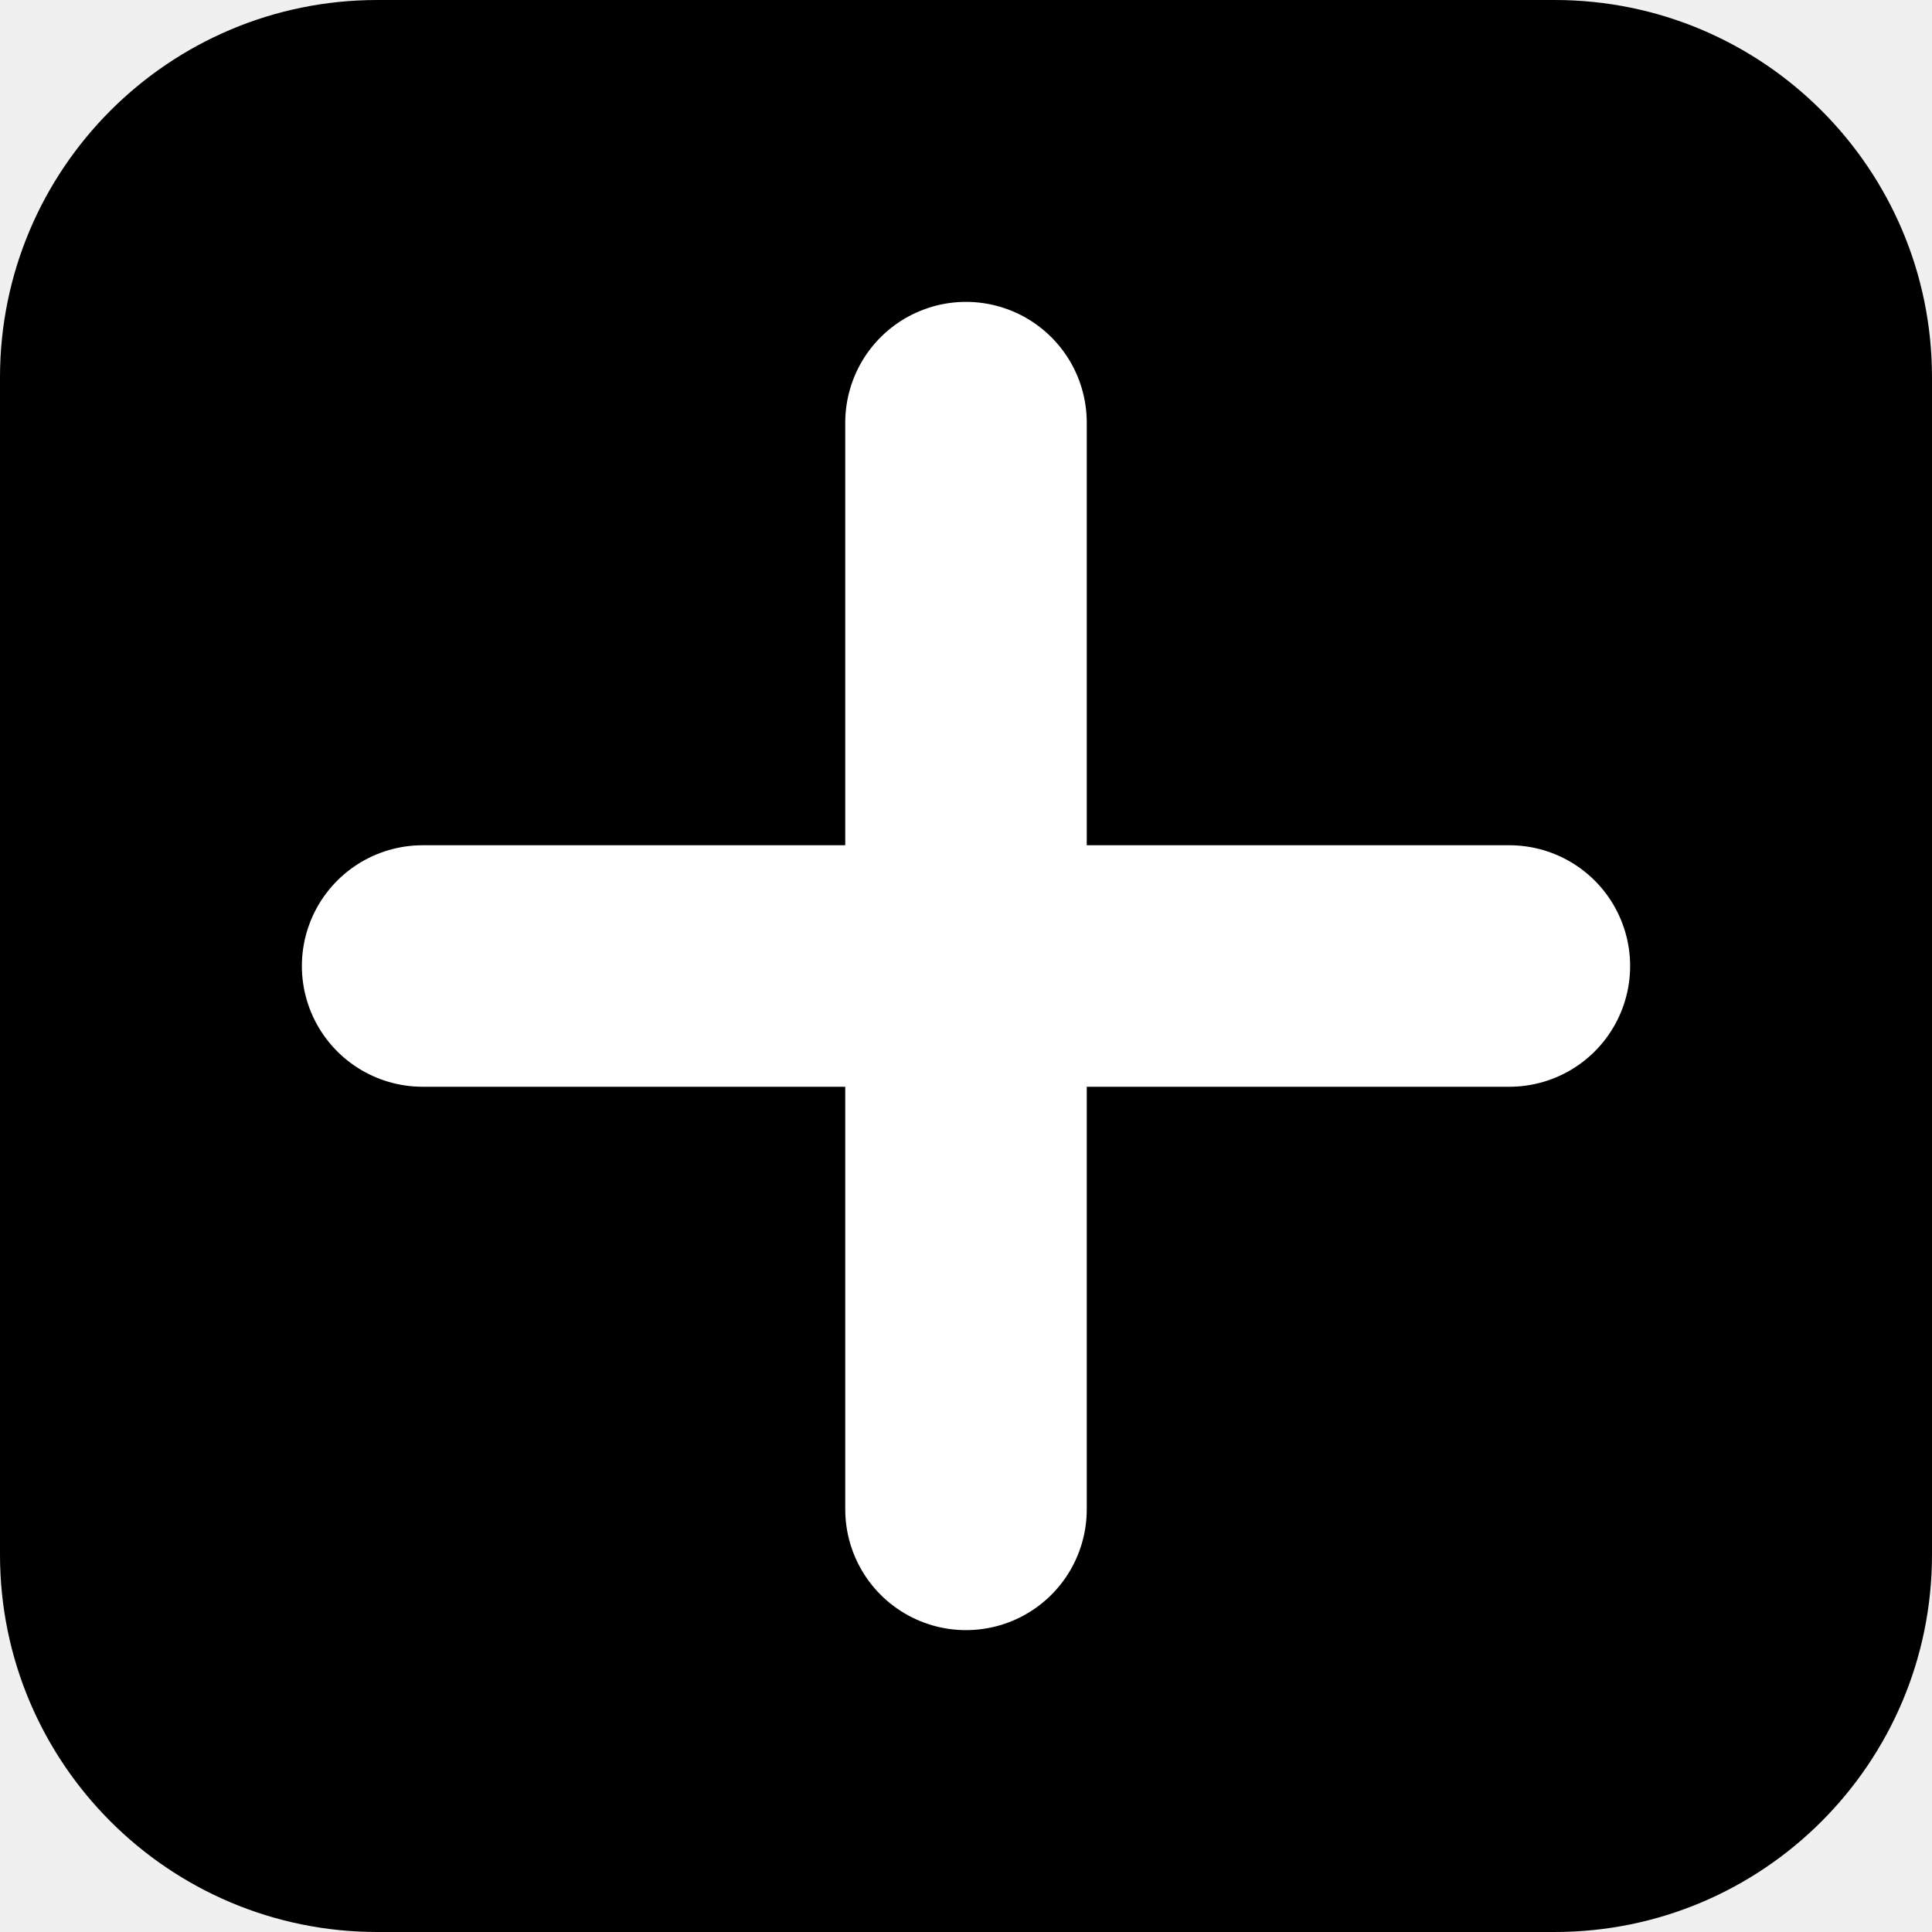
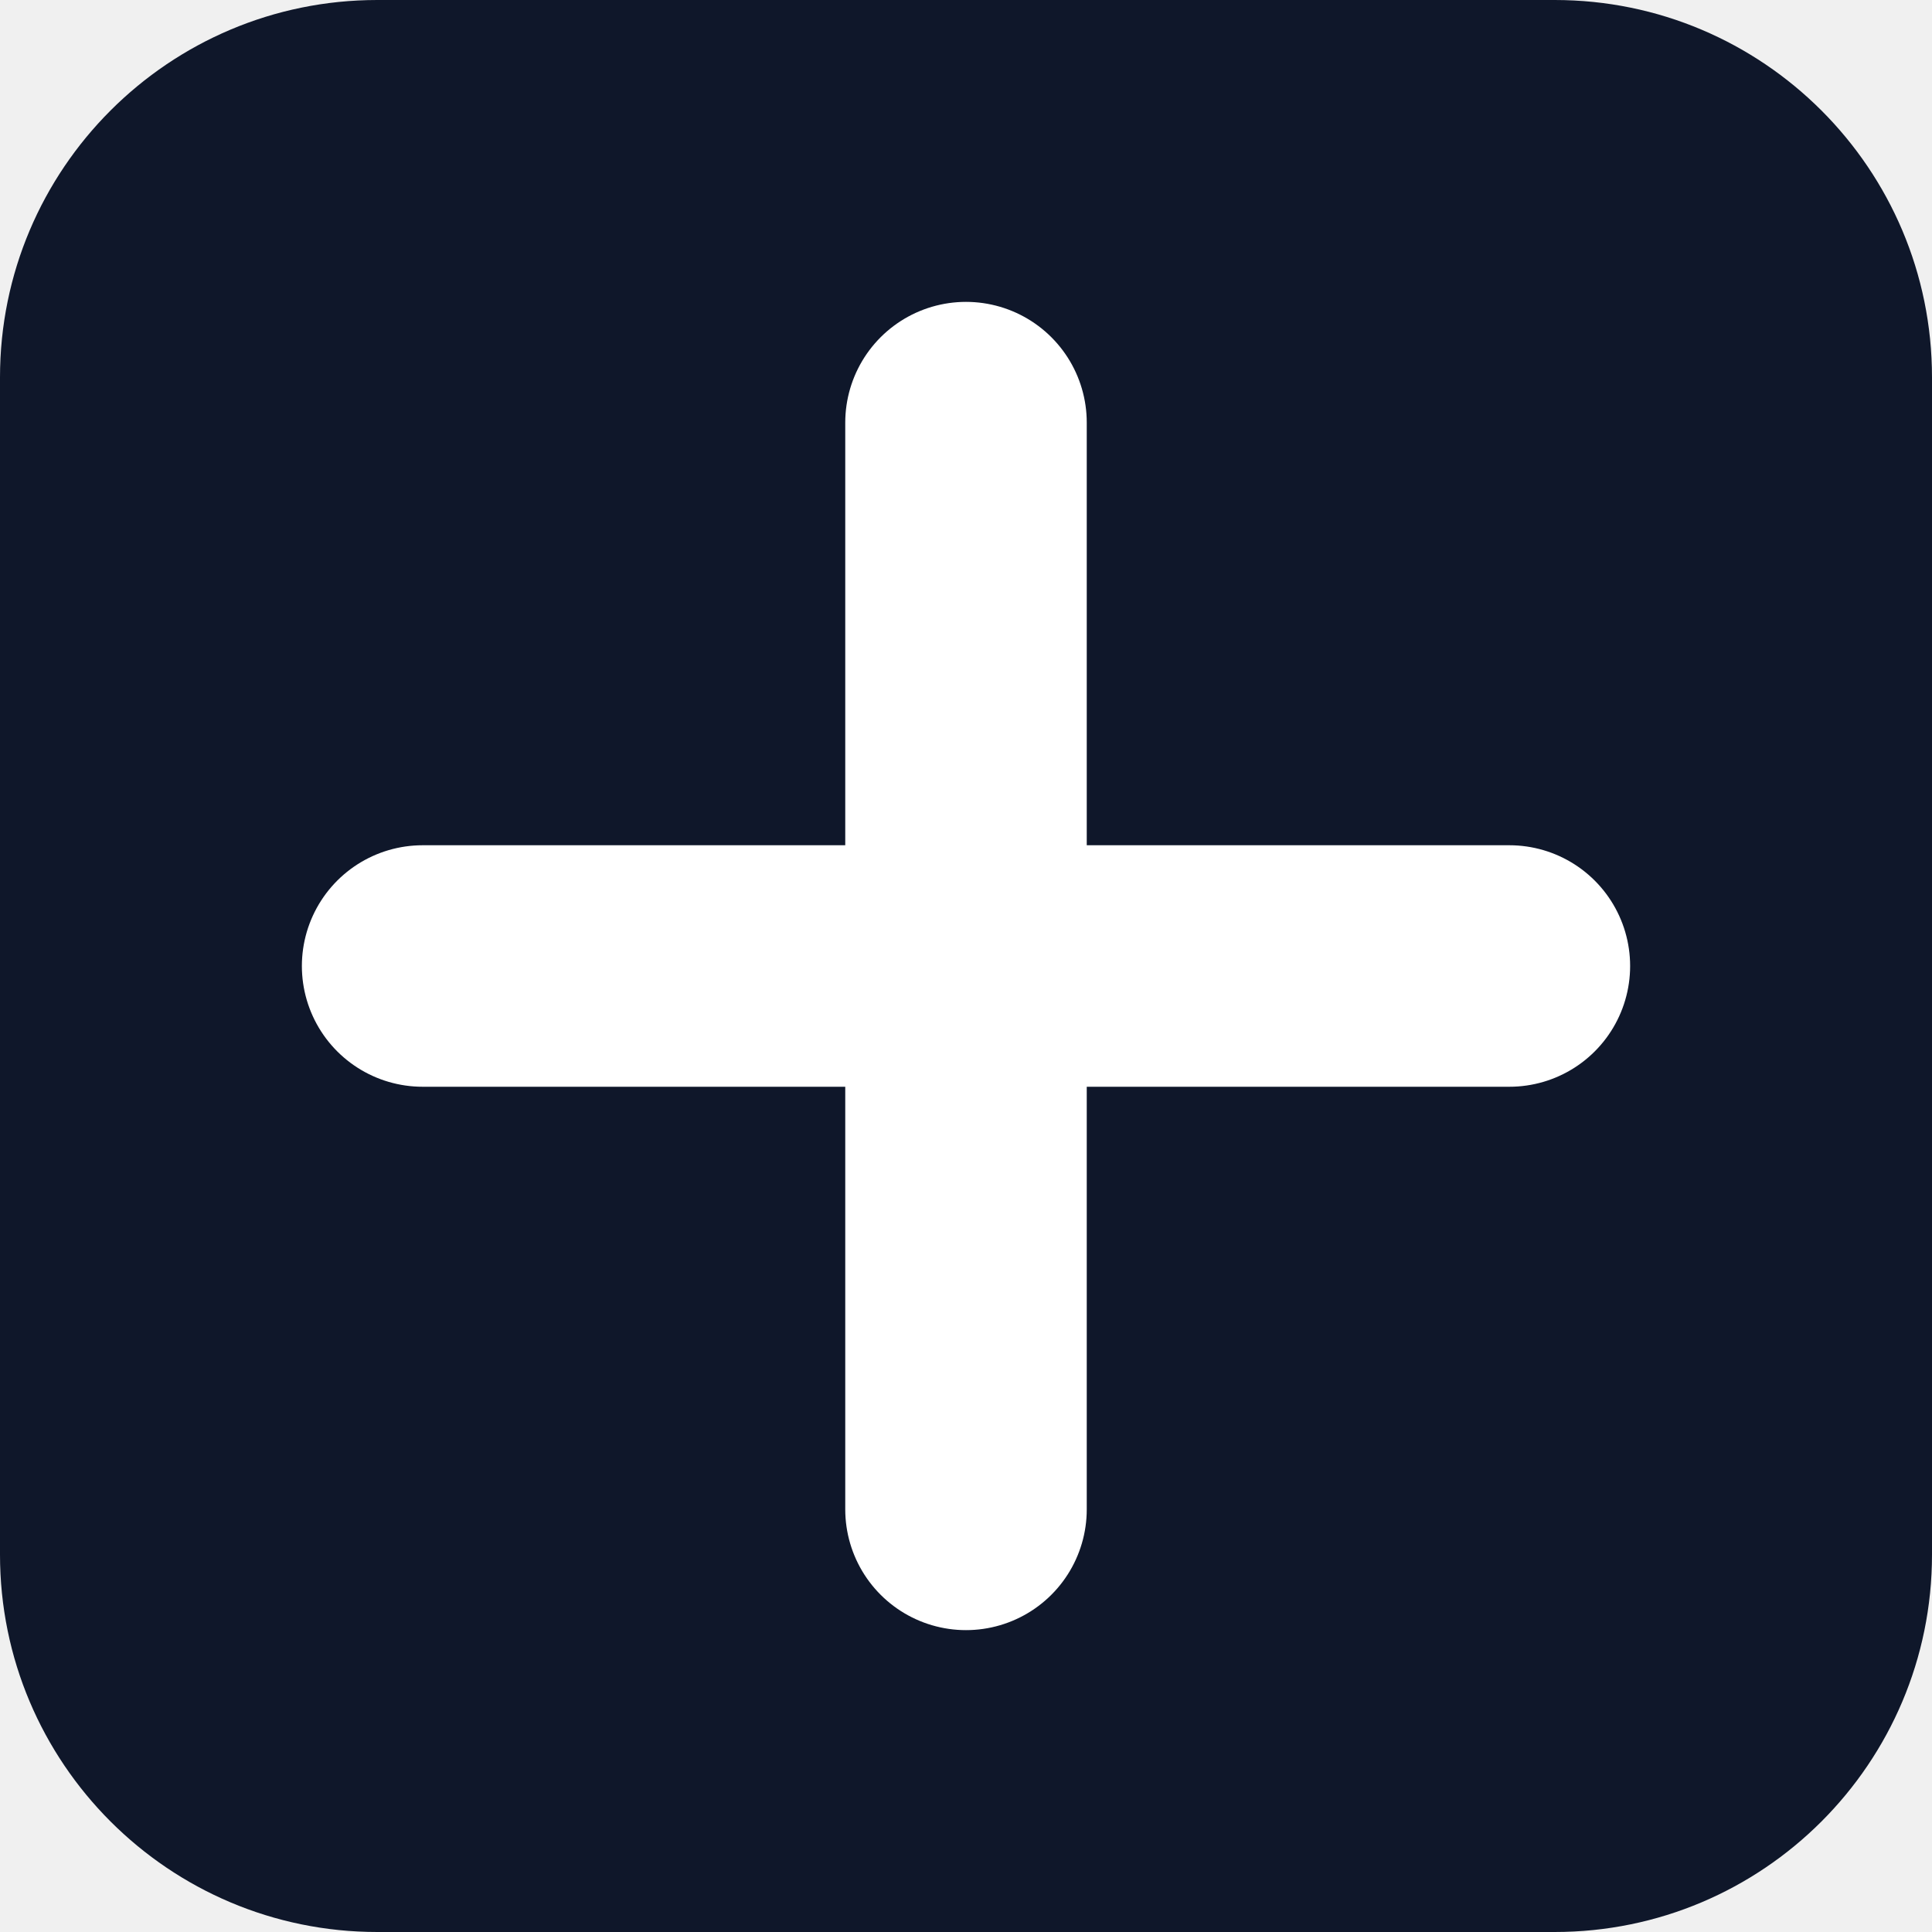
<svg xmlns="http://www.w3.org/2000/svg" viewBox="0 0 512 512">
-   <rect width="512" height="512" fill="#000000" rx="100" />
+   <rect width="512" height="512" fill="#0f172a" rx="100" />
  <path d="M256 112v288M112 256h288" stroke="white" stroke-width="64" stroke-linecap="round" />
</svg>
